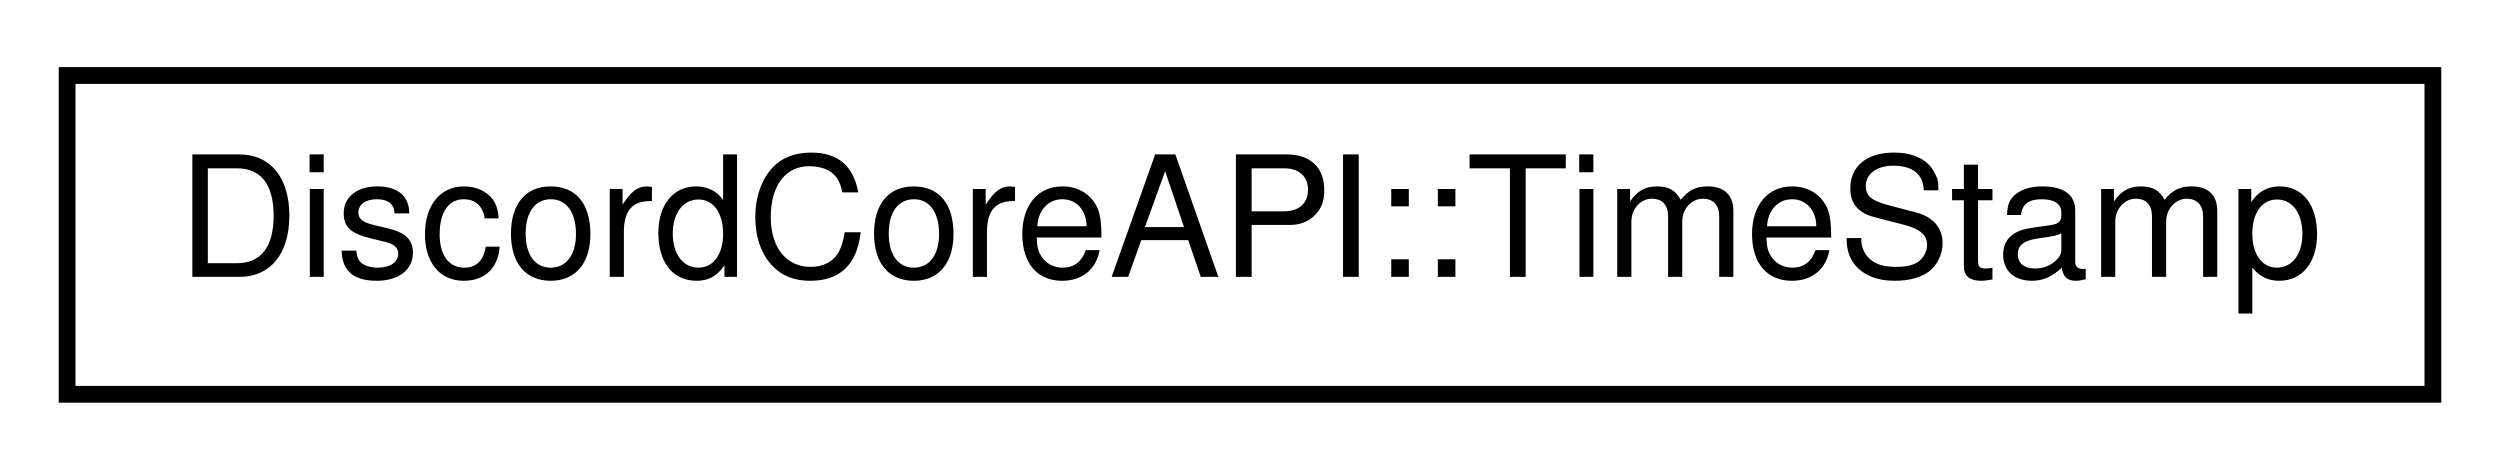
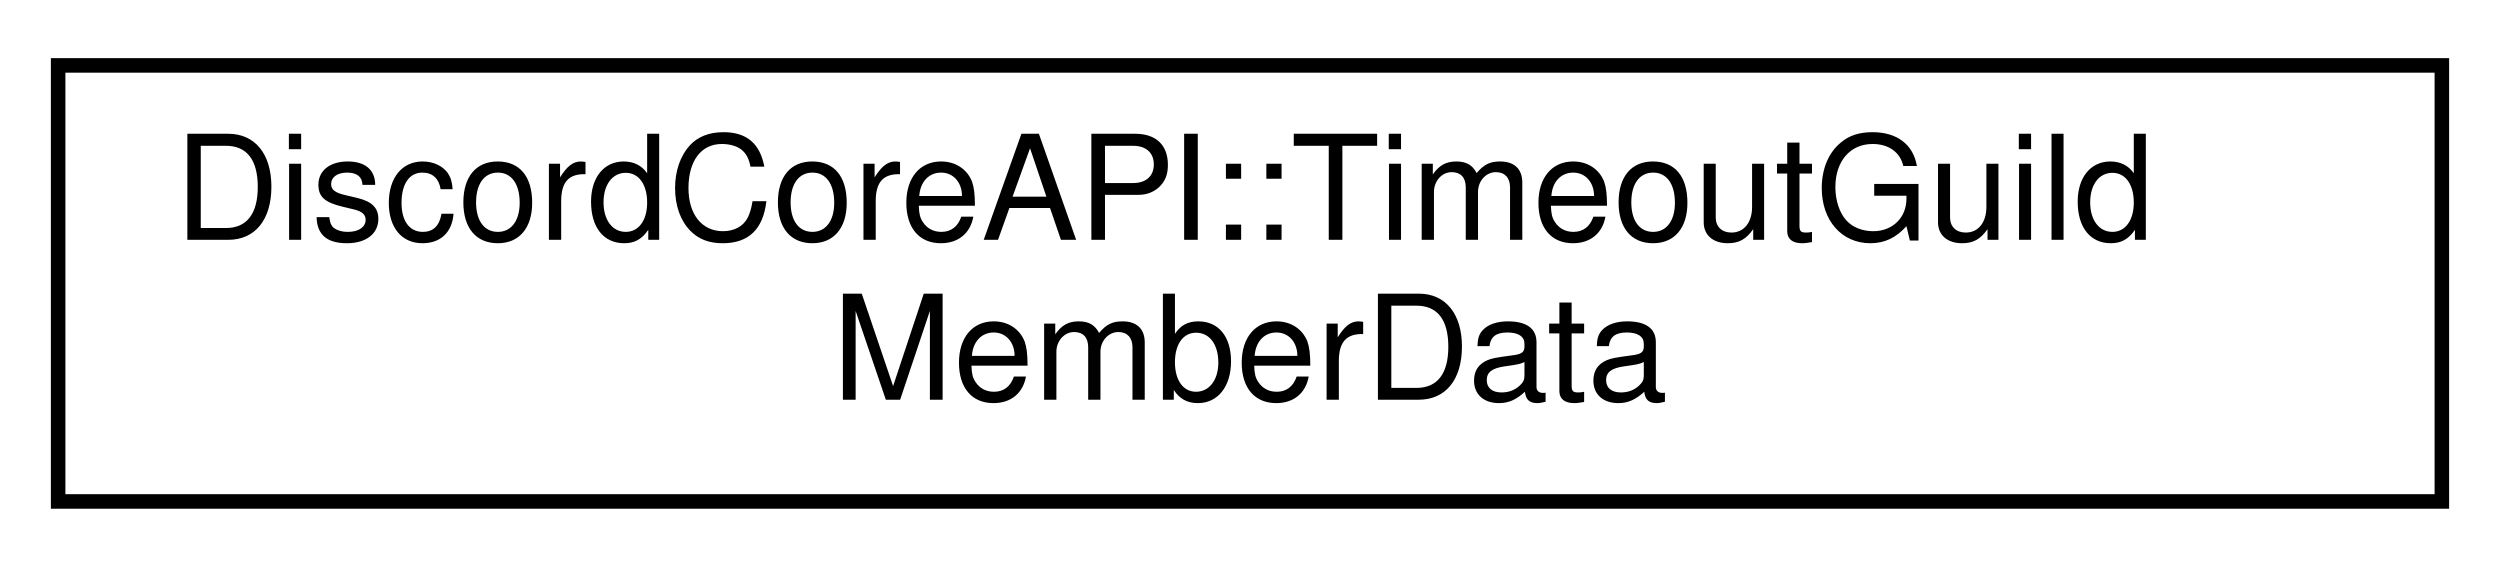
- <svg xmlns="http://www.w3.org/2000/svg" xmlns:xlink="http://www.w3.org/1999/xlink" width="149pt" height="28pt" viewBox="0.00 0.00 149.00 28.00">
-   <g id="graph0" class="graph" transform="scale(1 1) rotate(0) translate(4 24)">
+ <svg xmlns="http://www.w3.org/2000/svg" xmlns:xlink="http://www.w3.org/1999/xlink" width="172pt" height="39pt" viewBox="0.00 0.00 172.00 39.00">
+   <g id="graph0" class="graph" transform="scale(1 1) rotate(0) translate(4 35)">
    <g id="node1" class="node">
      <g id="a_node1">
-         <a xlink:href="d8/d33/a03629.html" target="_top" xlink:title="Class for representing a timestamp, as well as working with time-related values.">
-           <polygon fill="none" stroke="black" points="0,-0.5 0,-19.5 141,-19.5 141,-0.5 0,-0.5" />
-           <text text-anchor="middle" x="70.5" y="-7.5" font-family="Helvetica,sans-Serif" font-size="10.00">DiscordCoreAPI::TimeStamp</text>
+         <a xlink:href="d2/d76/a03021.html" target="_top" xlink:title="For timing out a GuildMember.">
+           <polygon fill="none" stroke="black" points="0,-0.5 0,-30.5 164,-30.5 164,-0.5 0,-0.5" />
+           <text text-anchor="start" x="8" y="-18.5" font-family="Helvetica,sans-Serif" font-size="10.00">DiscordCoreAPI::TimeoutGuild</text>
+           <text text-anchor="middle" x="82" y="-7.5" font-family="Helvetica,sans-Serif" font-size="10.00">MemberData</text>
        </a>
      </g>
    </g>
  </g>
</svg>
